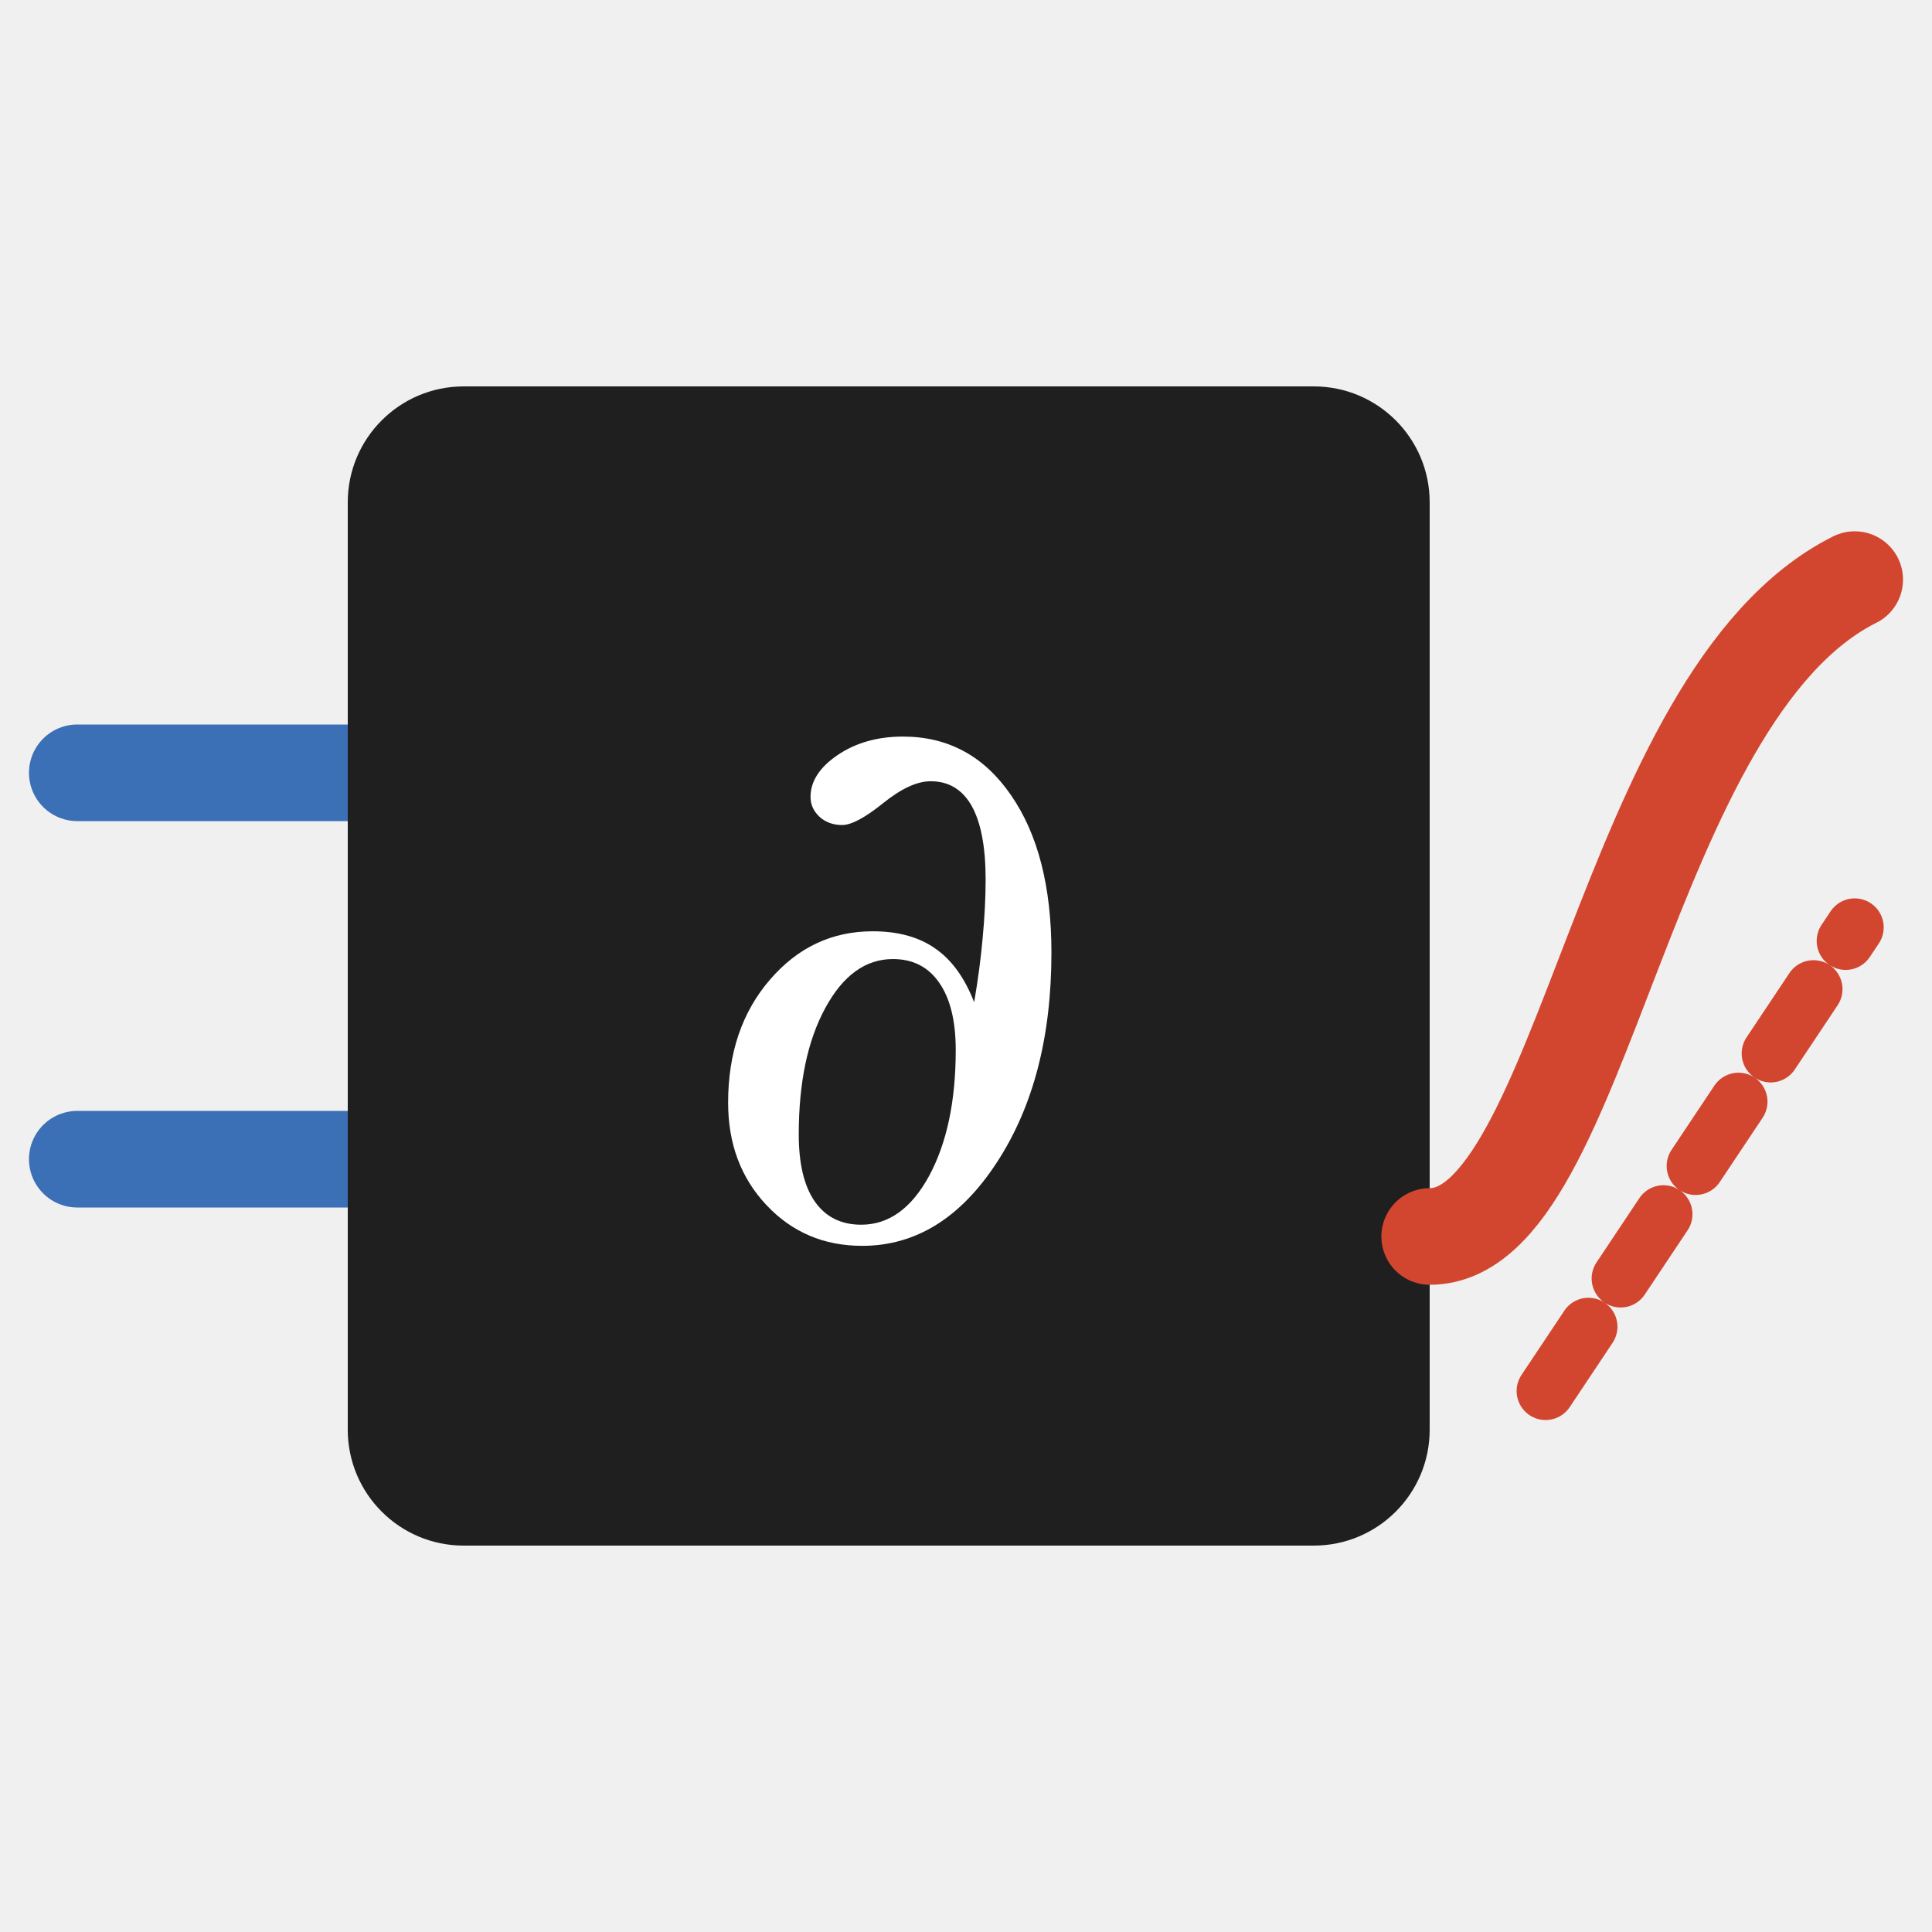
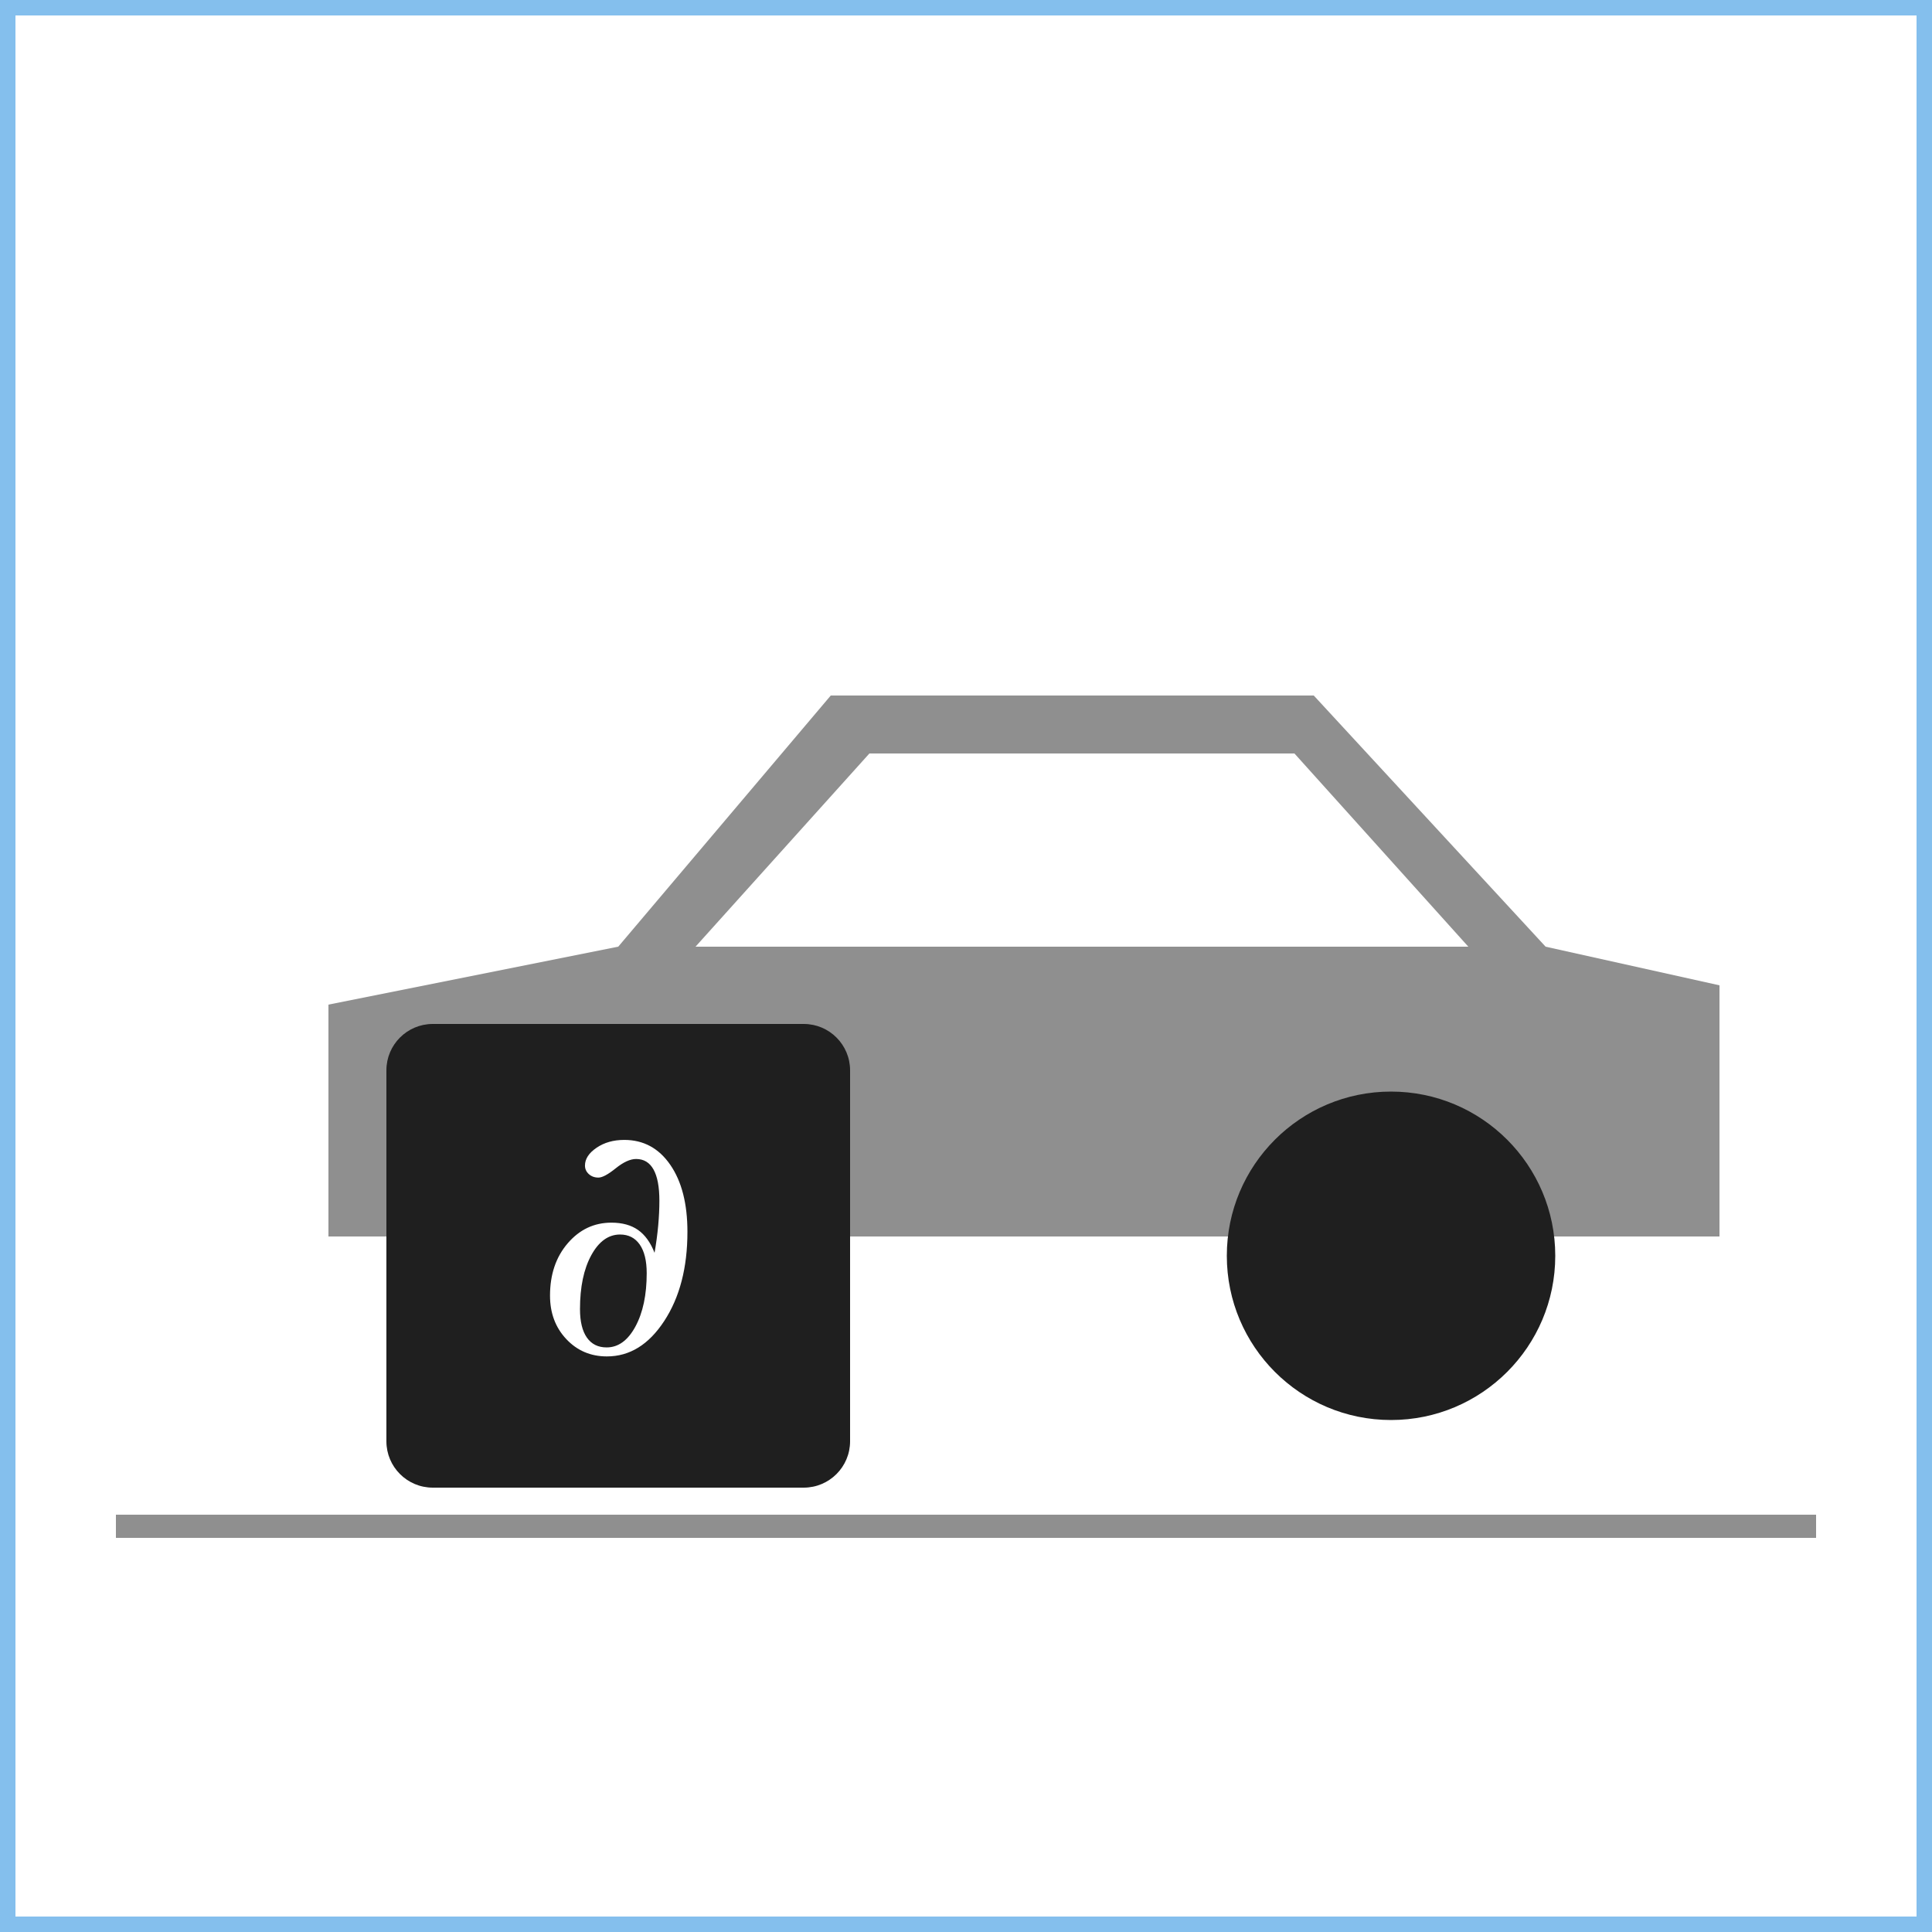
- <svg xmlns="http://www.w3.org/2000/svg" viewBox="0 0 100 100" width="100" height="100">
-   <path d="M4 40 H18 M4 60 H18" stroke="#3b6fb6" stroke-width="5" stroke-linecap="round" />
-   <rect x="18" y="20" width="56" height="60" rx="6" fill="#1f1f1f" />
-   <text x="46" y="64" font-family="serif" font-style="italic" font-size="40" fill="#ffffff" text-anchor="middle">∂</text>
-   <path d="M74 64 C82 64 84 36 96 30" stroke="#d2462f" stroke-width="5" fill="none" stroke-linecap="round" />
-   <path d="M80 72 L96 48" stroke="#d2462f" stroke-width="3" stroke-dasharray="4 3" stroke-linecap="round" />
+ <svg xmlns="http://www.w3.org/2000/svg" viewBox="0 0 1000 1000">
+   <path fill="#ffffff" d="M4 4h992v992H4z" />
+   <path fill="#84bfed" d="M992 8v984H8V8zm8-8H0v1000h1000z" />
+   <path fill="#8f8f8f" d="M170 640V520l150-30 110-130h250l120 130 90 20v130z" />
+   <path fill="#ffffff" d="M450 390h220l90 100H360z" />
+   <rect x="200" y="530" width="240" height="240" rx="24" fill="#1f1f1f" />
+   <text x="320" y="700" fill="#ffffff" font-family="DejaVu Serif, serif" font-style="italic" font-size="170" text-anchor="middle">∂</text>
+   <circle cx="720" cy="650" r="85" fill="#1f1f1f" />
+   <path stroke="#8f8f8f" stroke-width="12" d="M60 790h880" />
</svg>
